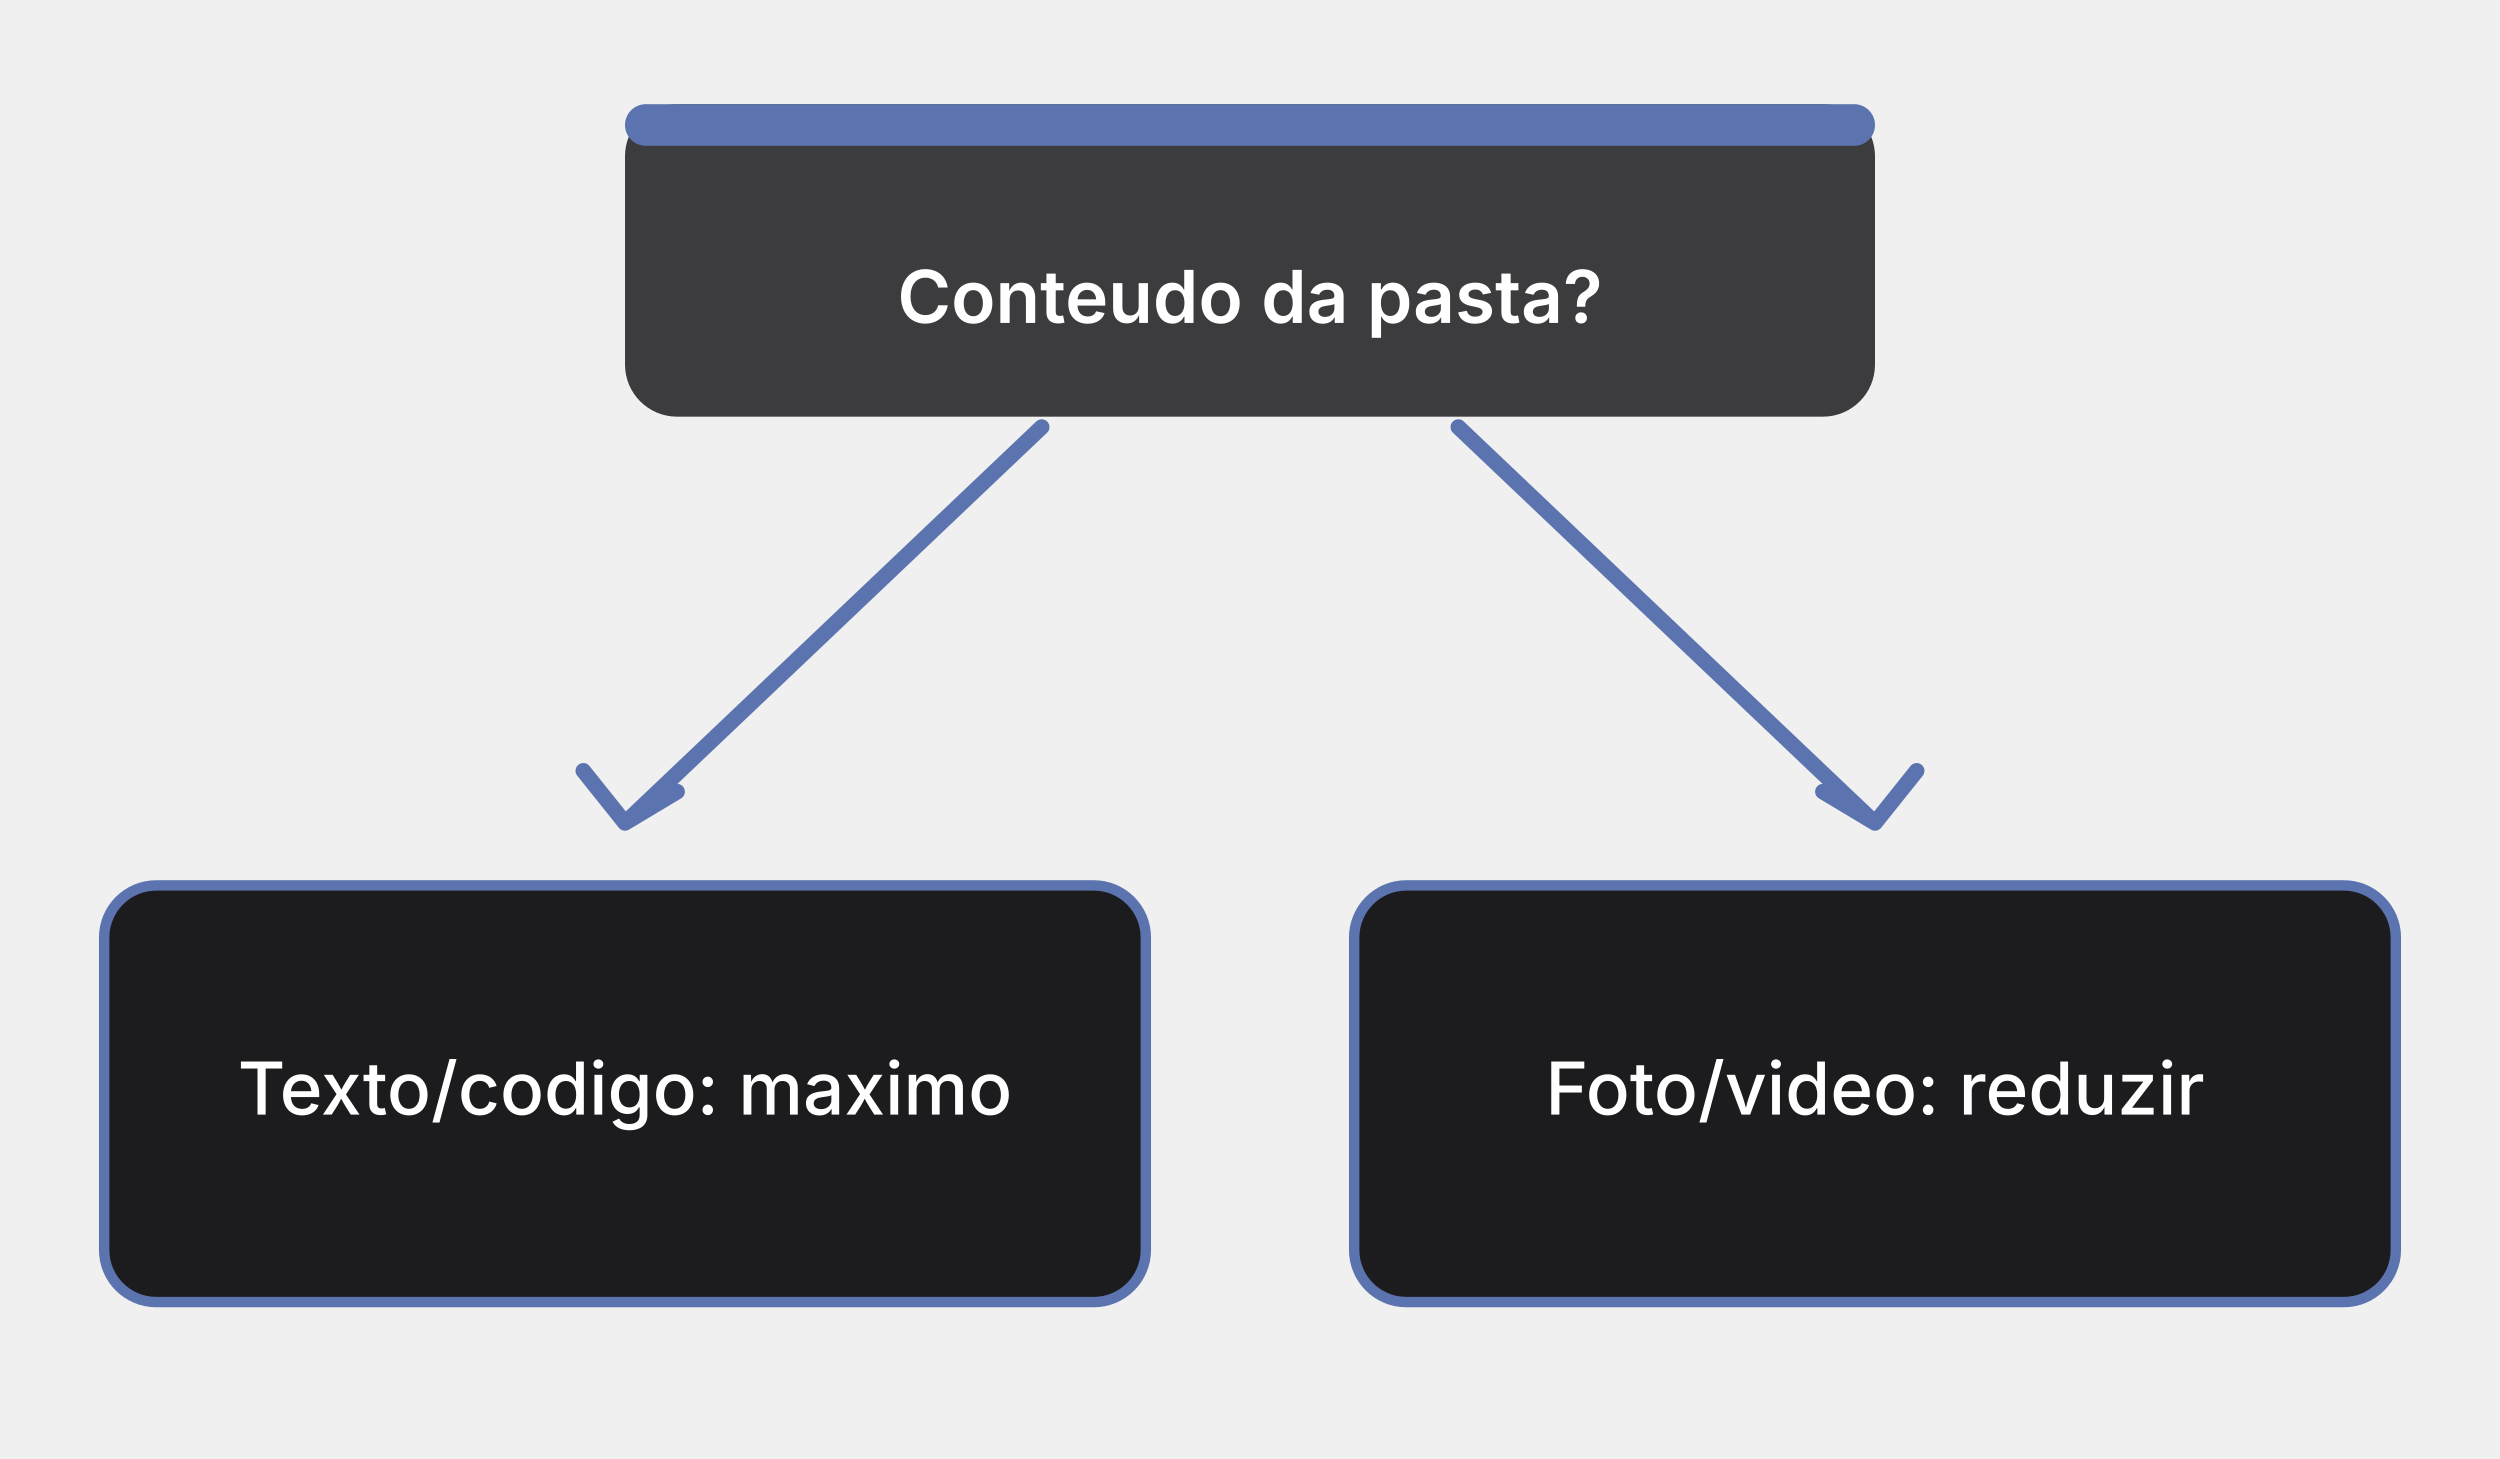
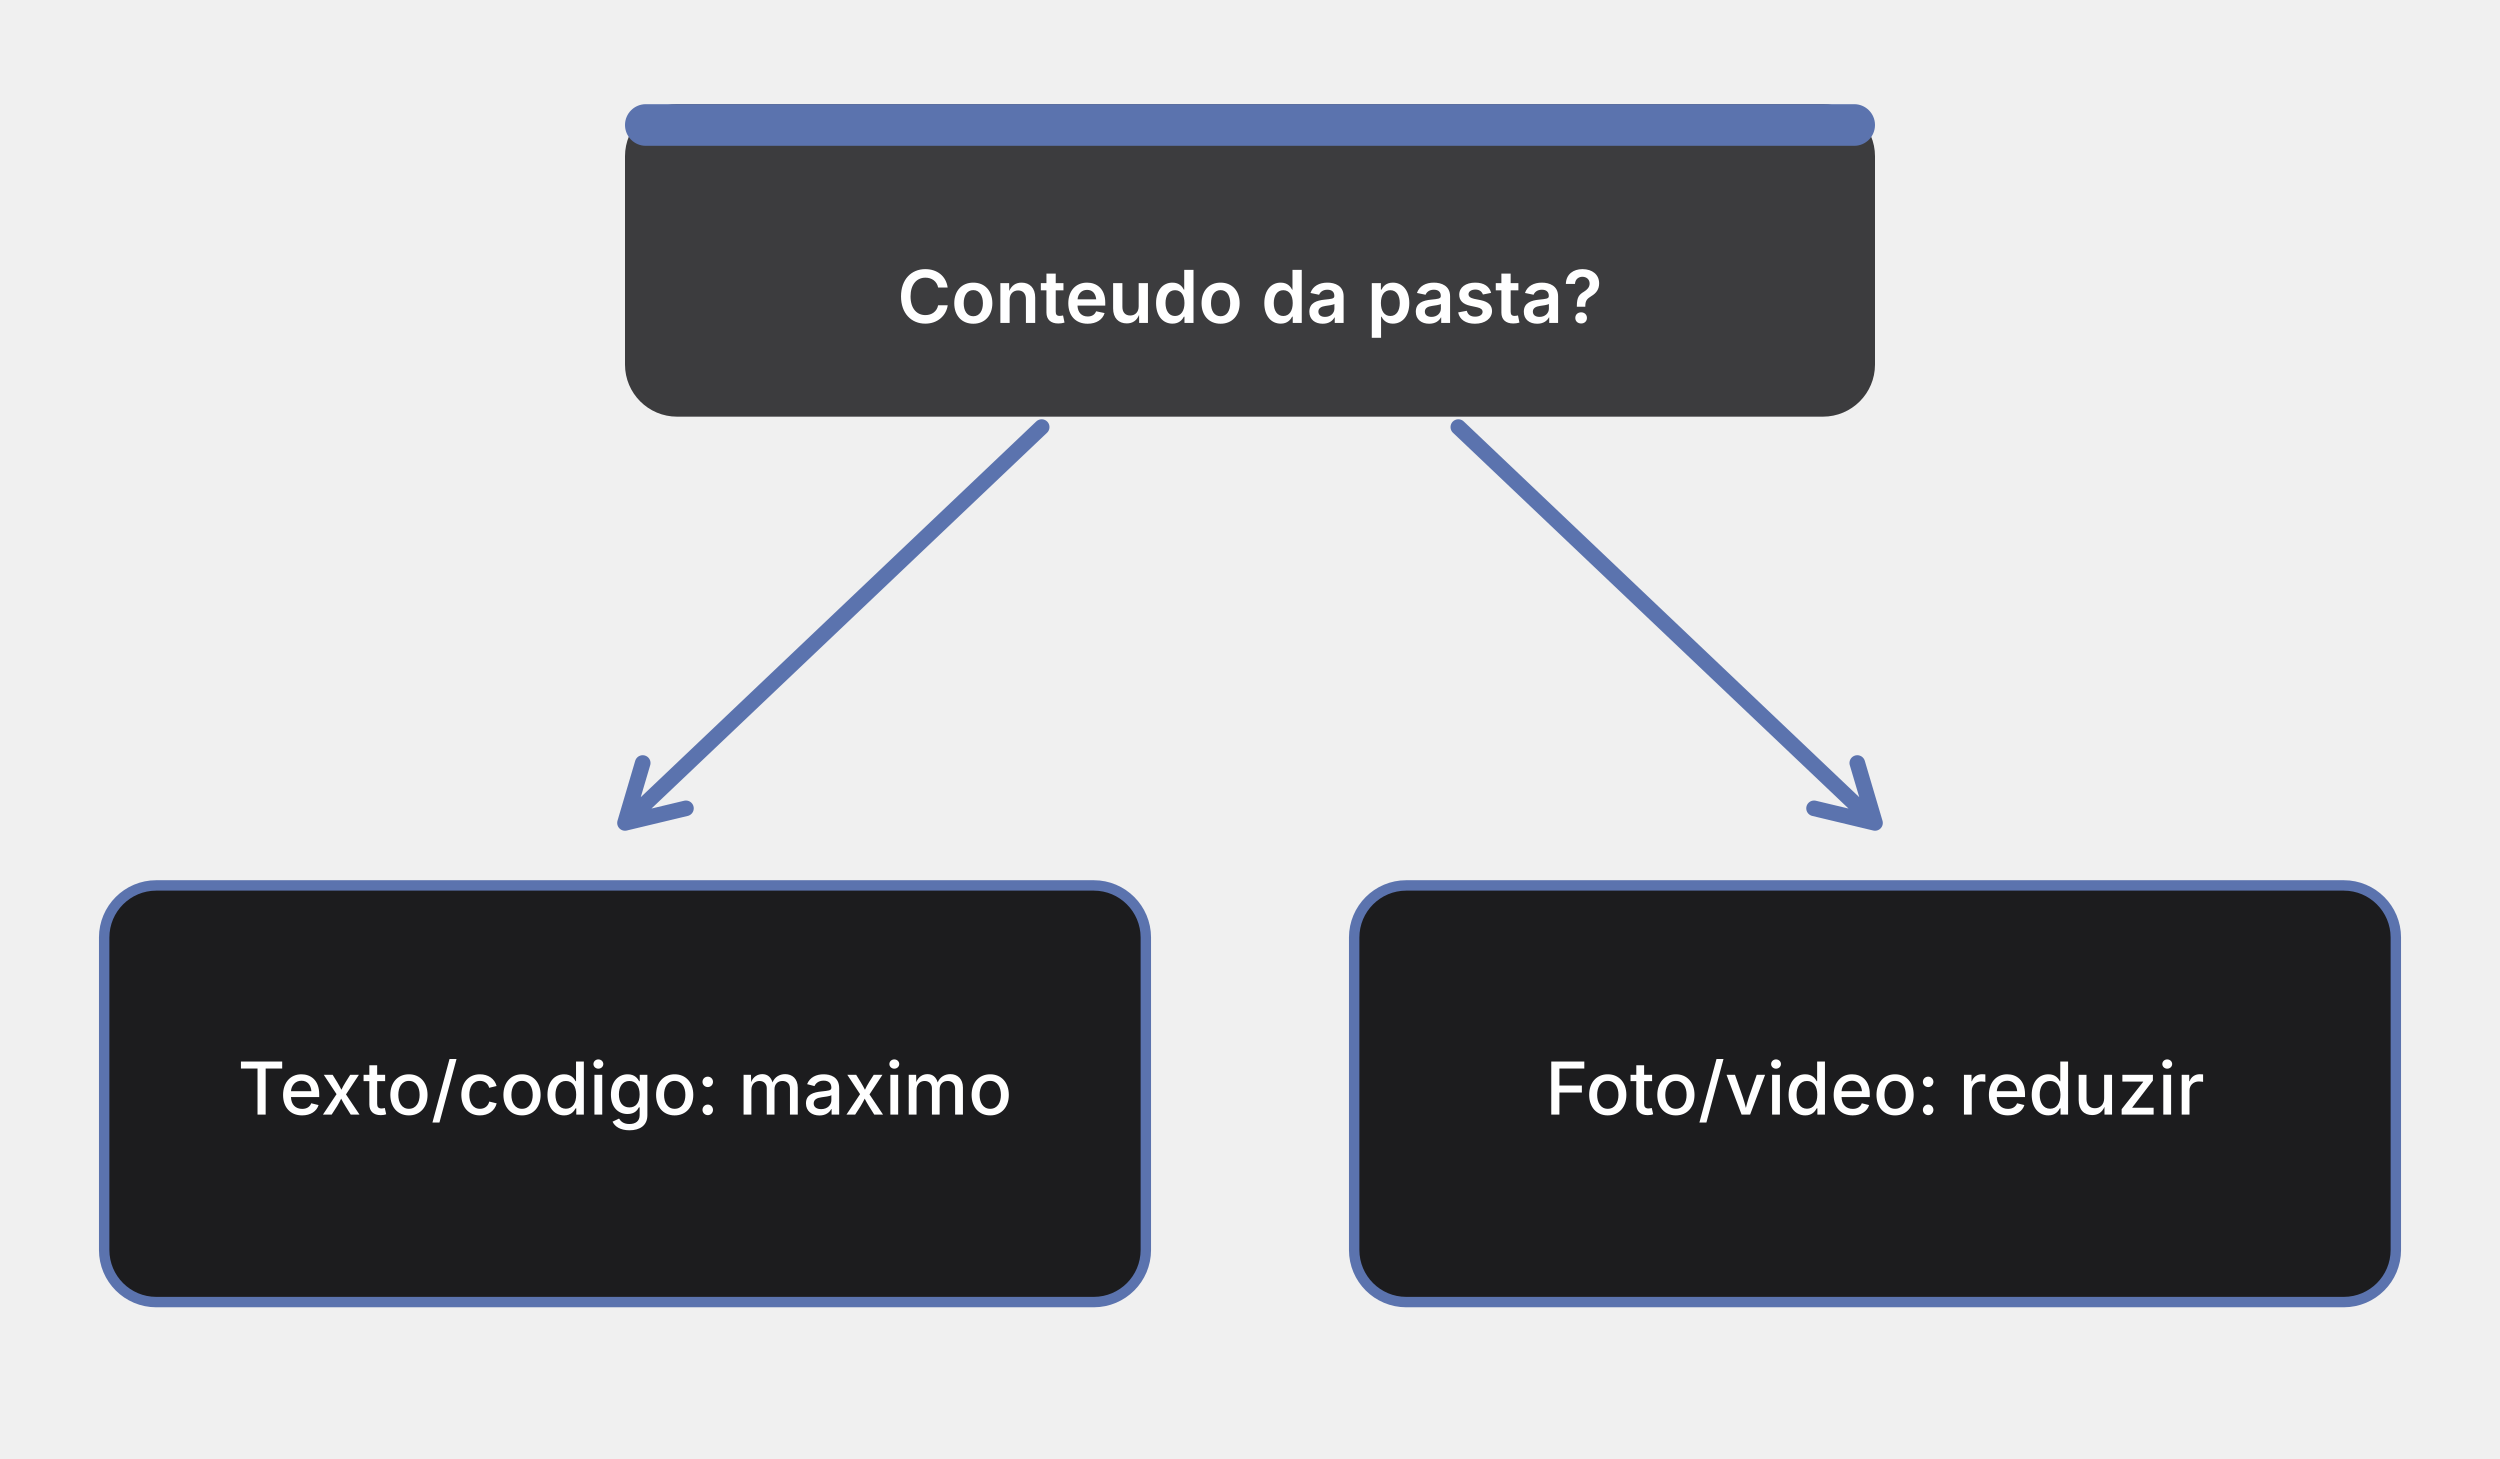
<svg xmlns="http://www.w3.org/2000/svg" viewBox="0 0 480 280" role="img" aria-labelledby="svg-decisiontree2branch-67b74c-title svg-decisiontree2branch-67b74c-desc">
-   <path d="M 200 82 L 120 158 M 112 148 L 120 158 L 130 152" stroke="#5B73AE" stroke-width="3" stroke-linecap="round" stroke-linejoin="round" fill="none" aria-hidden="true" />
-   <path d="M 280 82 L 360 158 M 350 152 L 360 158 L 368 148" stroke="#5B73AE" stroke-width="3" stroke-linecap="round" stroke-linejoin="round" fill="none" aria-hidden="true" />
+   <path d="M 200 82 L 120 158 M 131.7 155.2 L 120 158 L 123.4 146.5" stroke="#5B73AE" stroke-width="3" stroke-linecap="round" stroke-linejoin="round" fill="none" aria-hidden="true" />
+   <path d="M 280 82 L 360 158 M 348.3 155.2 L 360 158 L 356.6 146.5" stroke="#5B73AE" stroke-width="3" stroke-linecap="round" stroke-linejoin="round" fill="none" aria-hidden="true" />
  <rect x="120" y="20" width="240" height="60" rx="10" fill="#3C3C3E" aria-hidden="true" />
  <rect x="120" y="20" width="240" height="8" rx="4" fill="#5B73AE" aria-hidden="true" />
  <text x="240" y="62" text-anchor="middle" font-family="-apple-system,BlinkMacSystemFont,'Segoe UI',sans-serif" font-size="14" font-weight="600" fill="#FFFFFF">
    <tspan x="240" dy="0">Conteudo da pasta?</tspan>
  </text>
  <rect x="20" y="170" width="200" height="80" rx="10" fill="#1C1C1E" stroke="#5B73AE" stroke-width="2" aria-hidden="true" />
  <text x="120" y="214" text-anchor="middle" font-family="-apple-system,BlinkMacSystemFont,'Segoe UI',sans-serif" font-size="14" font-weight="500" fill="#FFFFFF">
    <tspan x="120" dy="0">Texto/codigo: maximo</tspan>
  </text>
  <rect x="260" y="170" width="200" height="80" rx="10" fill="#1C1C1E" stroke="#5B73AE" stroke-width="2" aria-hidden="true" />
  <text x="360" y="214" text-anchor="middle" font-family="-apple-system,BlinkMacSystemFont,'Segoe UI',sans-serif" font-size="14" font-weight="500" fill="#FFFFFF">
    <tspan x="360" dy="0">Foto/video: reduzir</tspan>
  </text>
</svg>
